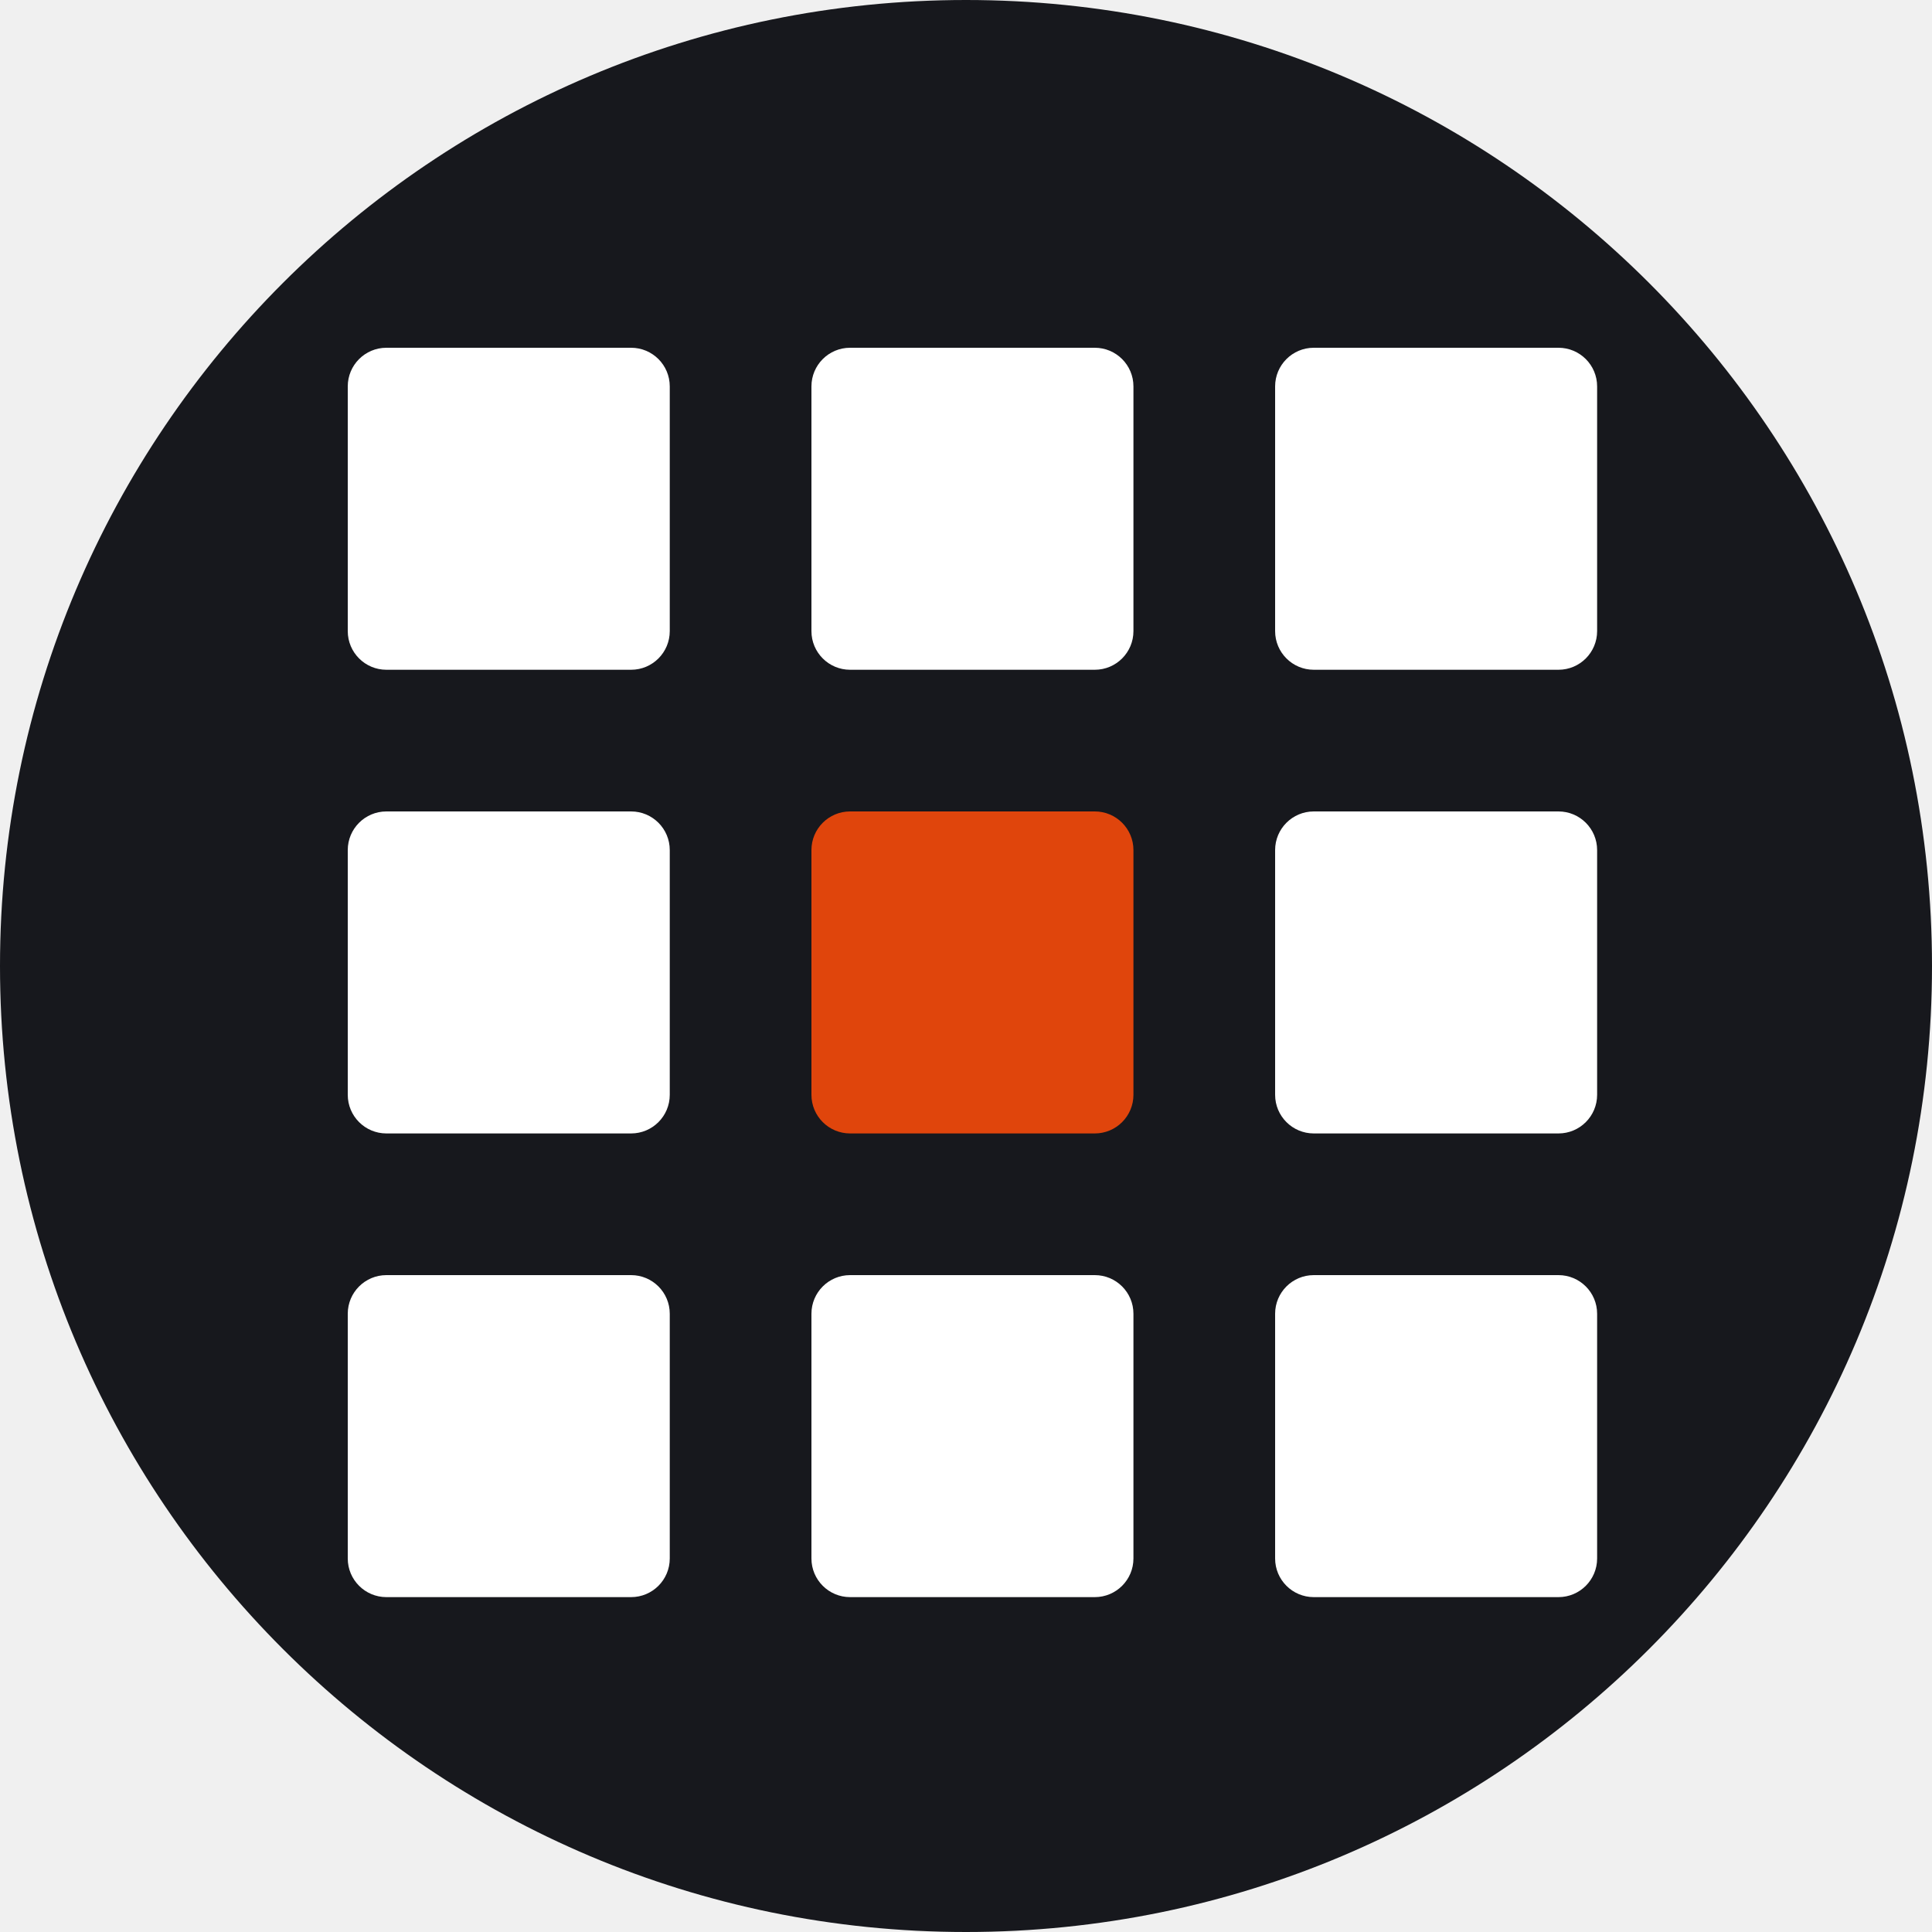
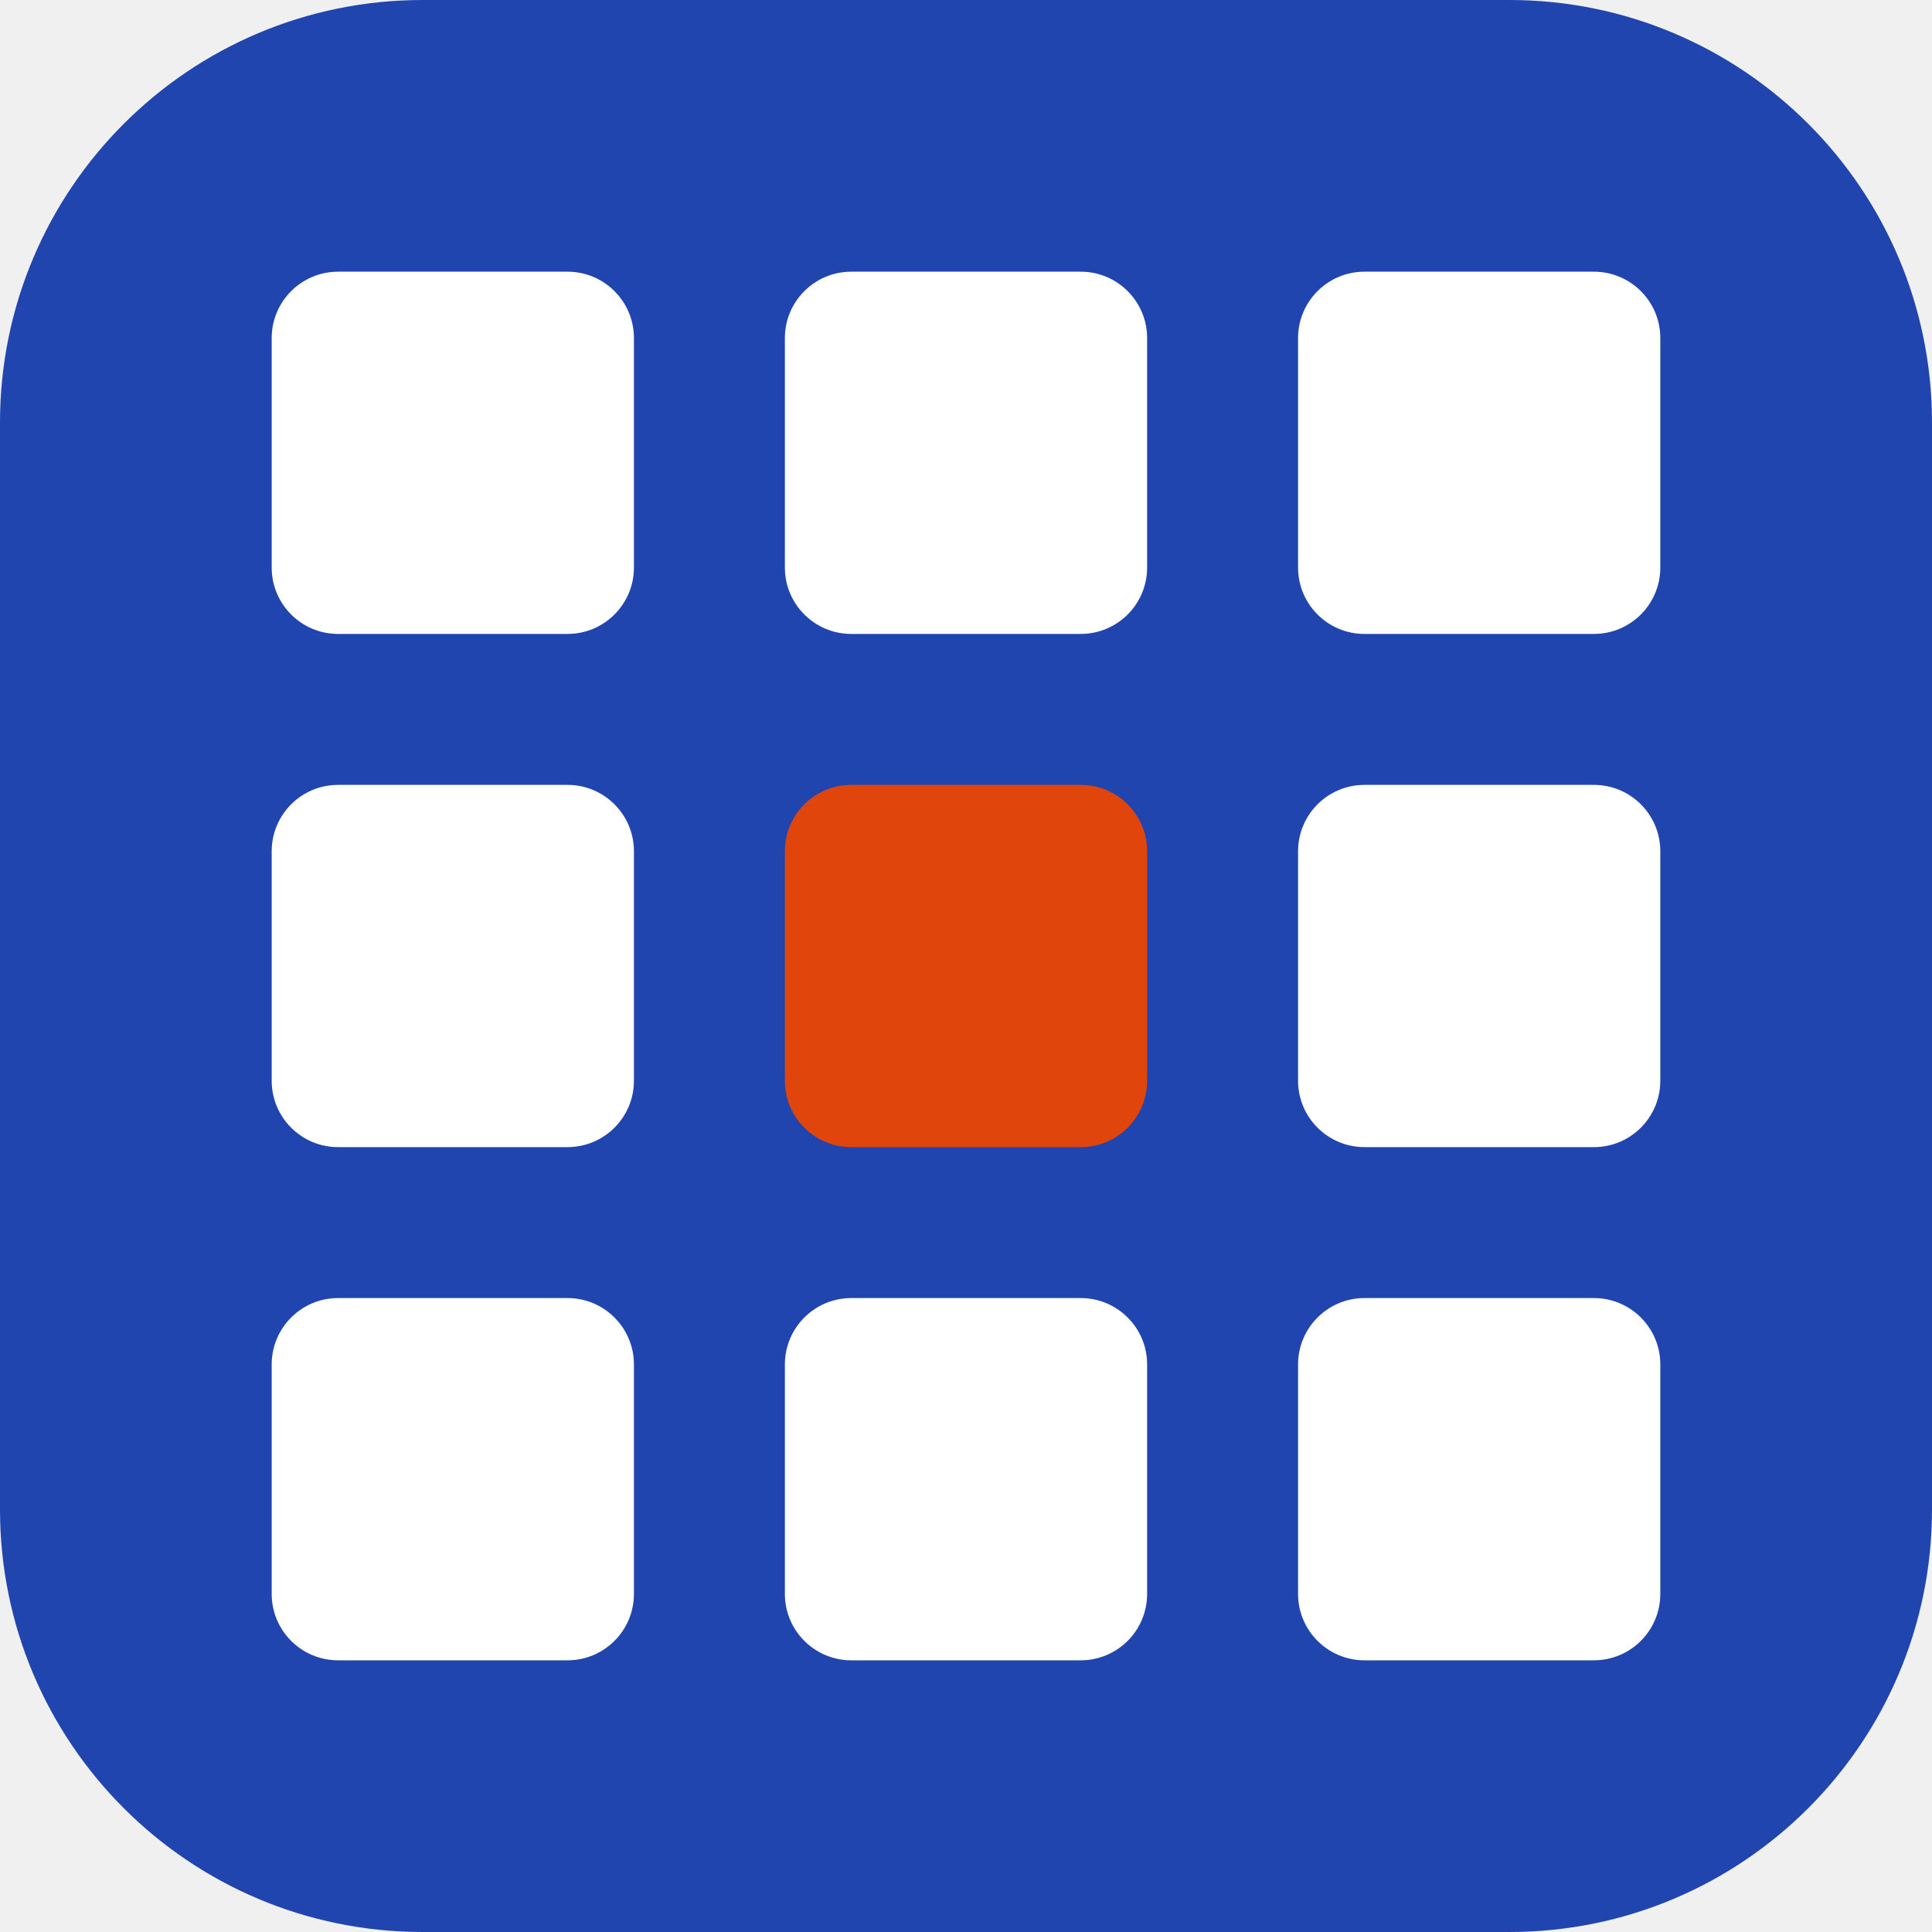
- <svg xmlns="http://www.w3.org/2000/svg" viewBox="0 0 150 150" width="150" height="150">
-   <circle cx="75" cy="75" r="75" fill="#17181D" />
-   <rect x="27" y="27" width="25" height="25" rx="3" fill="#FFFFFF" />
-   <rect x="63" y="27" width="25" height="25" rx="3" fill="#FFFFFF" />
-   <rect x="99" y="27" width="25" height="25" rx="3" fill="#FFFFFF" />
-   <rect x="27" y="63" width="25" height="25" rx="3" fill="#FFFFFF" />
-   <rect x="63" y="63" width="25" height="25" rx="3" fill="#E0450C" />
-   <rect x="99" y="63" width="25" height="25" rx="3" fill="#FFFFFF" />
-   <rect x="27" y="99" width="25" height="25" rx="3" fill="#FFFFFF" />
-   <rect x="63" y="99" width="25" height="25" rx="3" fill="#FFFFFF" />
-   <rect x="99" y="99" width="25" height="25" rx="3" fill="#FFFFFF" />
+ <svg xmlns="http://www.w3.org/2000/svg" viewBox="0 0 64 64">
+   <rect width="64" height="64" rx="14" fill="#2045AF" />
+   <rect x="9.0" y="9.0" width="12" height="12" rx="2.2" fill="#FFFFFF" />
+   <rect x="26.0" y="9.0" width="12" height="12" rx="2.2" fill="#FFFFFF" />
+   <rect x="43.0" y="9.0" width="12" height="12" rx="2.2" fill="#FFFFFF" />
+   <rect x="9.0" y="26.0" width="12" height="12" rx="2.2" fill="#FFFFFF" />
+   <rect x="26.0" y="26.0" width="12" height="12" rx="2.2" fill="#E0450C" />
+   <rect x="43.0" y="26.0" width="12" height="12" rx="2.2" fill="#FFFFFF" />
+   <rect x="9.0" y="43.0" width="12" height="12" rx="2.2" fill="#FFFFFF" />
+   <rect x="26.0" y="43.0" width="12" height="12" rx="2.2" fill="#FFFFFF" />
+   <rect x="43.0" y="43.0" width="12" height="12" rx="2.2" fill="#FFFFFF" />
</svg>
